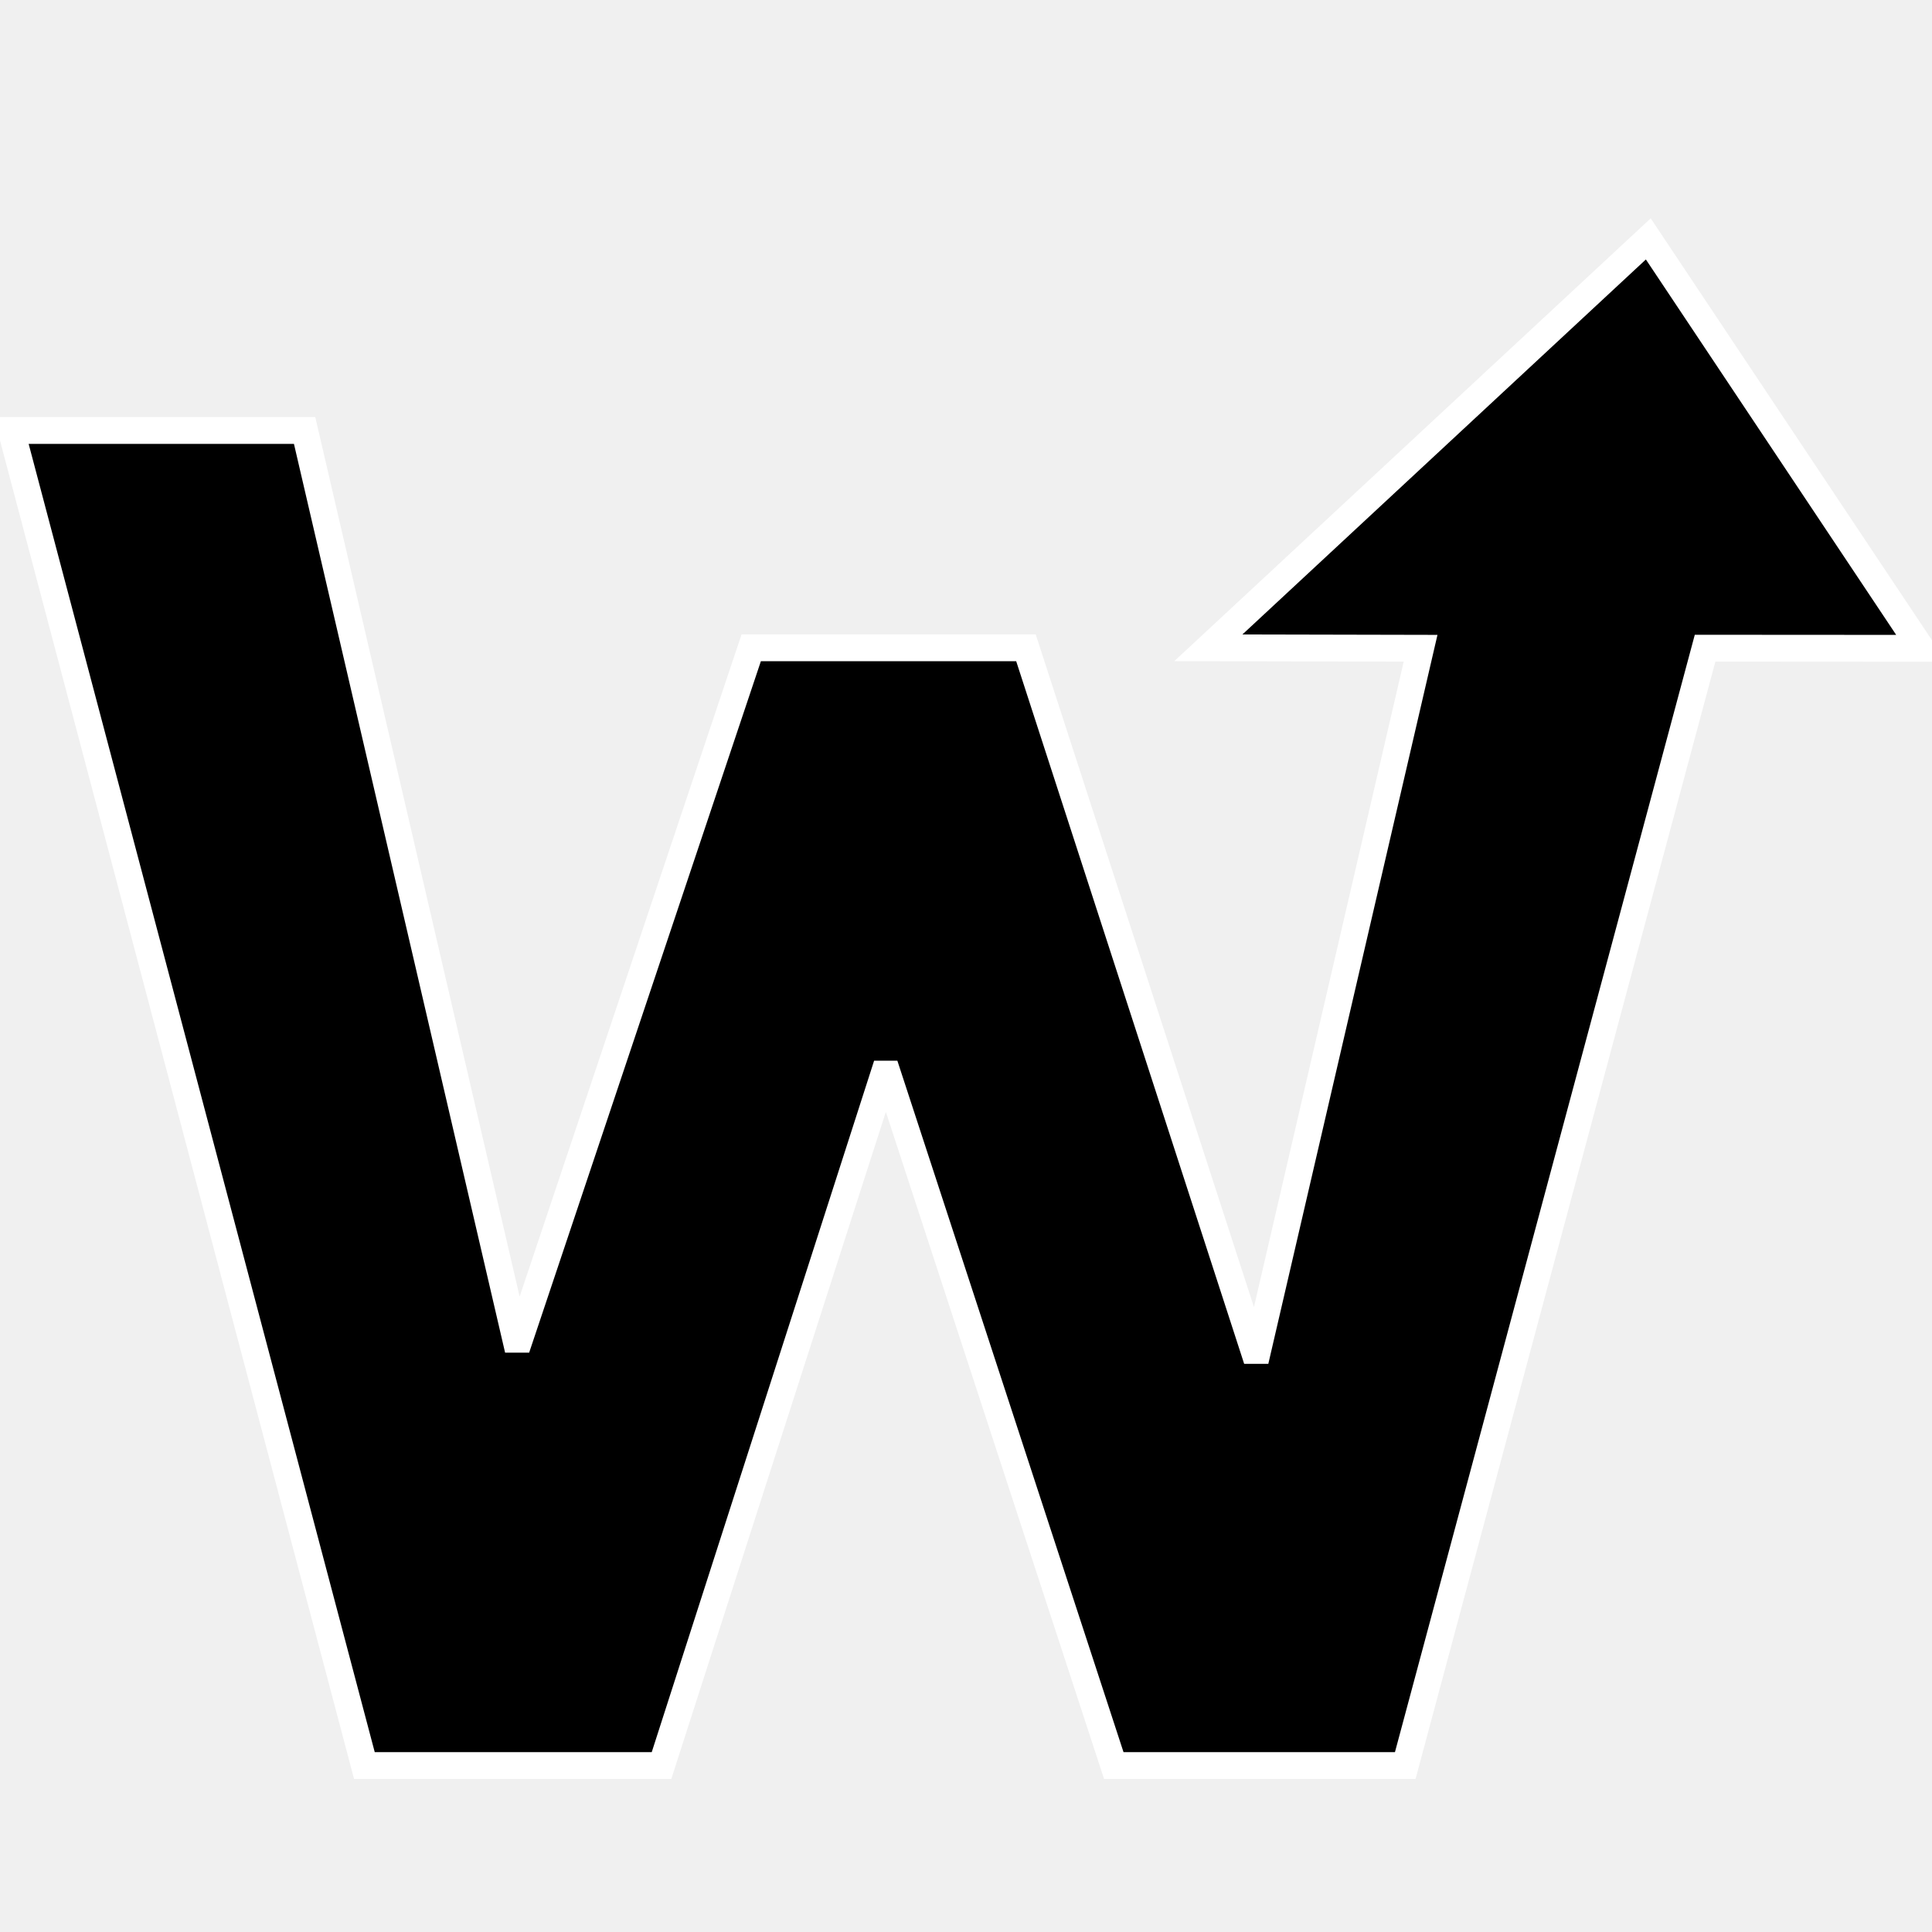
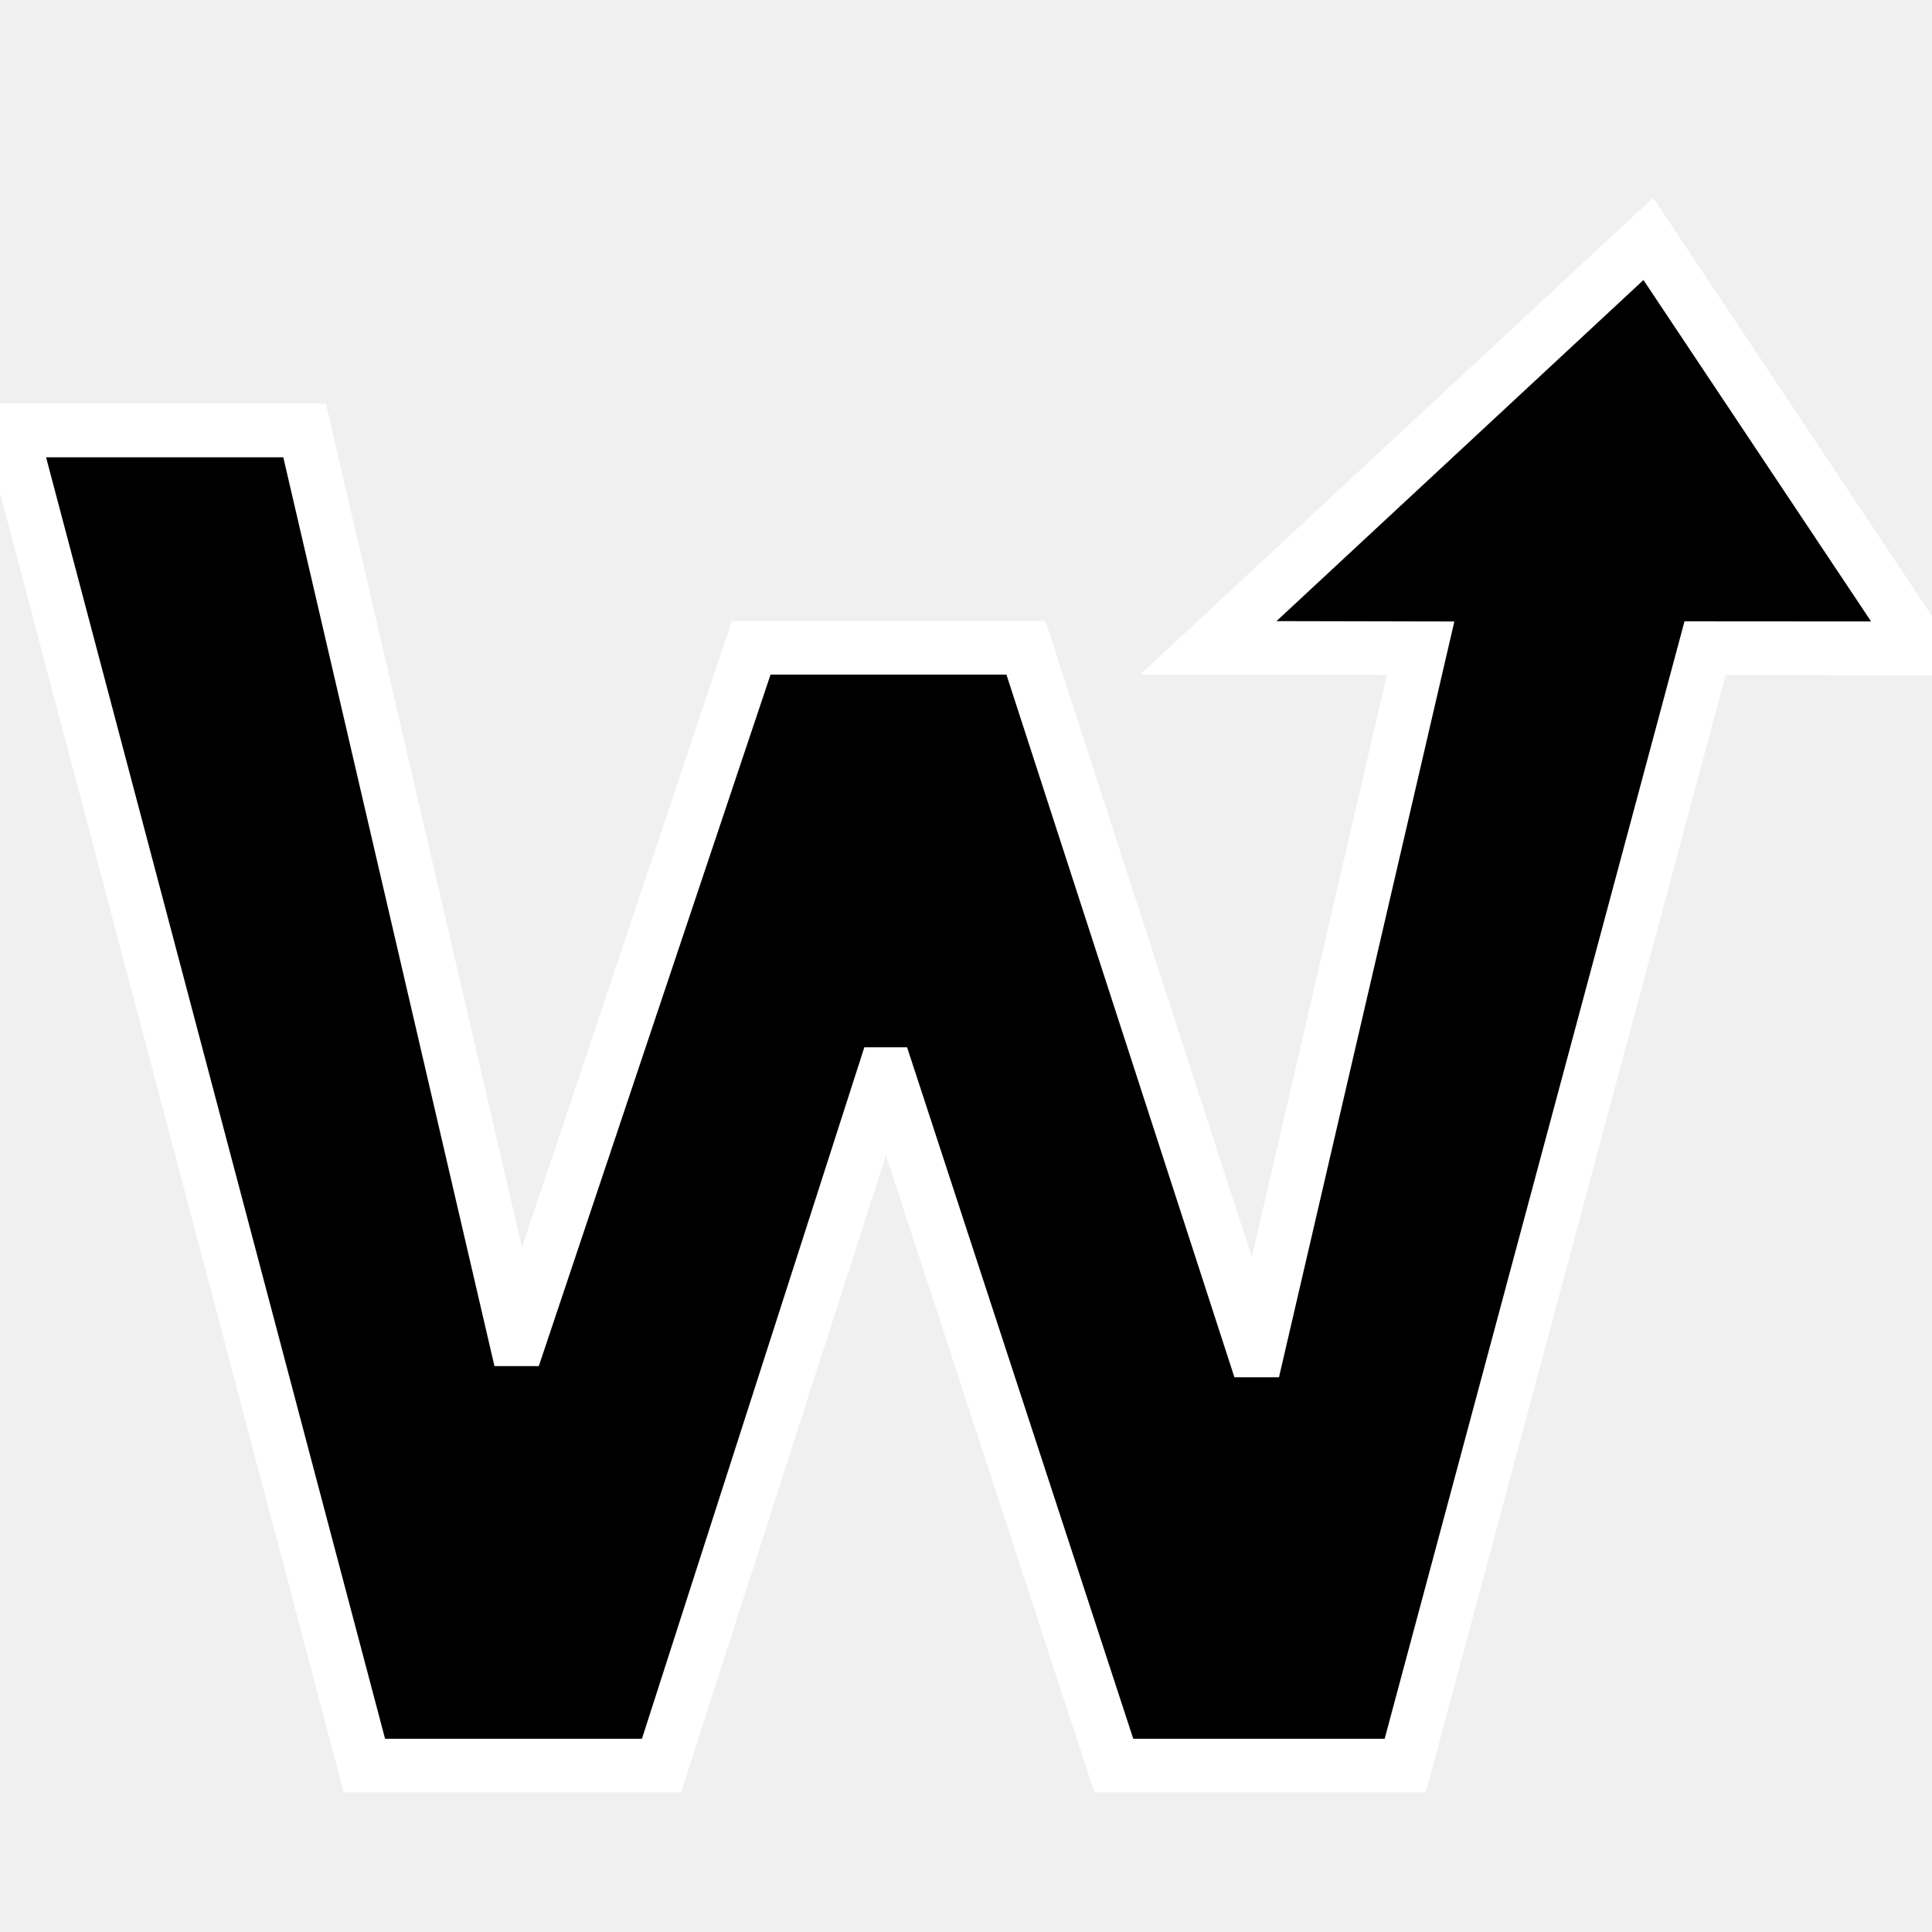
<svg xmlns="http://www.w3.org/2000/svg" version="1.1" id="Layer_1" x="0px" y="0px" width="360.001px" height="360.001px" viewBox="0 0 360.001 360.001" enable-background="new 0 0 360.001 360.001" xml:space="preserve">
-   <path stroke="#FFFFFF" stroke-width="5" d="M207.54,328.99l-42.141-128.841h-0.699L123.263,328.99h-55.36L2.092,80.214h54.668l39.345,169.338h0.695l43.181-128.845  h51.189l42.479,130.927h0.698l30.36-130.841l-39.546-0.086l81.975-76.192l50.864,76.29l-40.281-0.025l-55.872,208.21H207.54z" />
+   <path stroke="#FFFFFF" stroke-width="10" d="M207.54,328.99l-42.141-128.841h-0.699L123.263,328.99h-55.36L2.092,80.214h54.668l39.345,169.338h0.695l43.181-128.845  h51.189l42.479,130.927h0.698l30.36-130.841l-39.546-0.086l81.975-76.192l50.864,76.29l-40.281-0.025l-55.872,208.21H207.54z" />
</svg>
